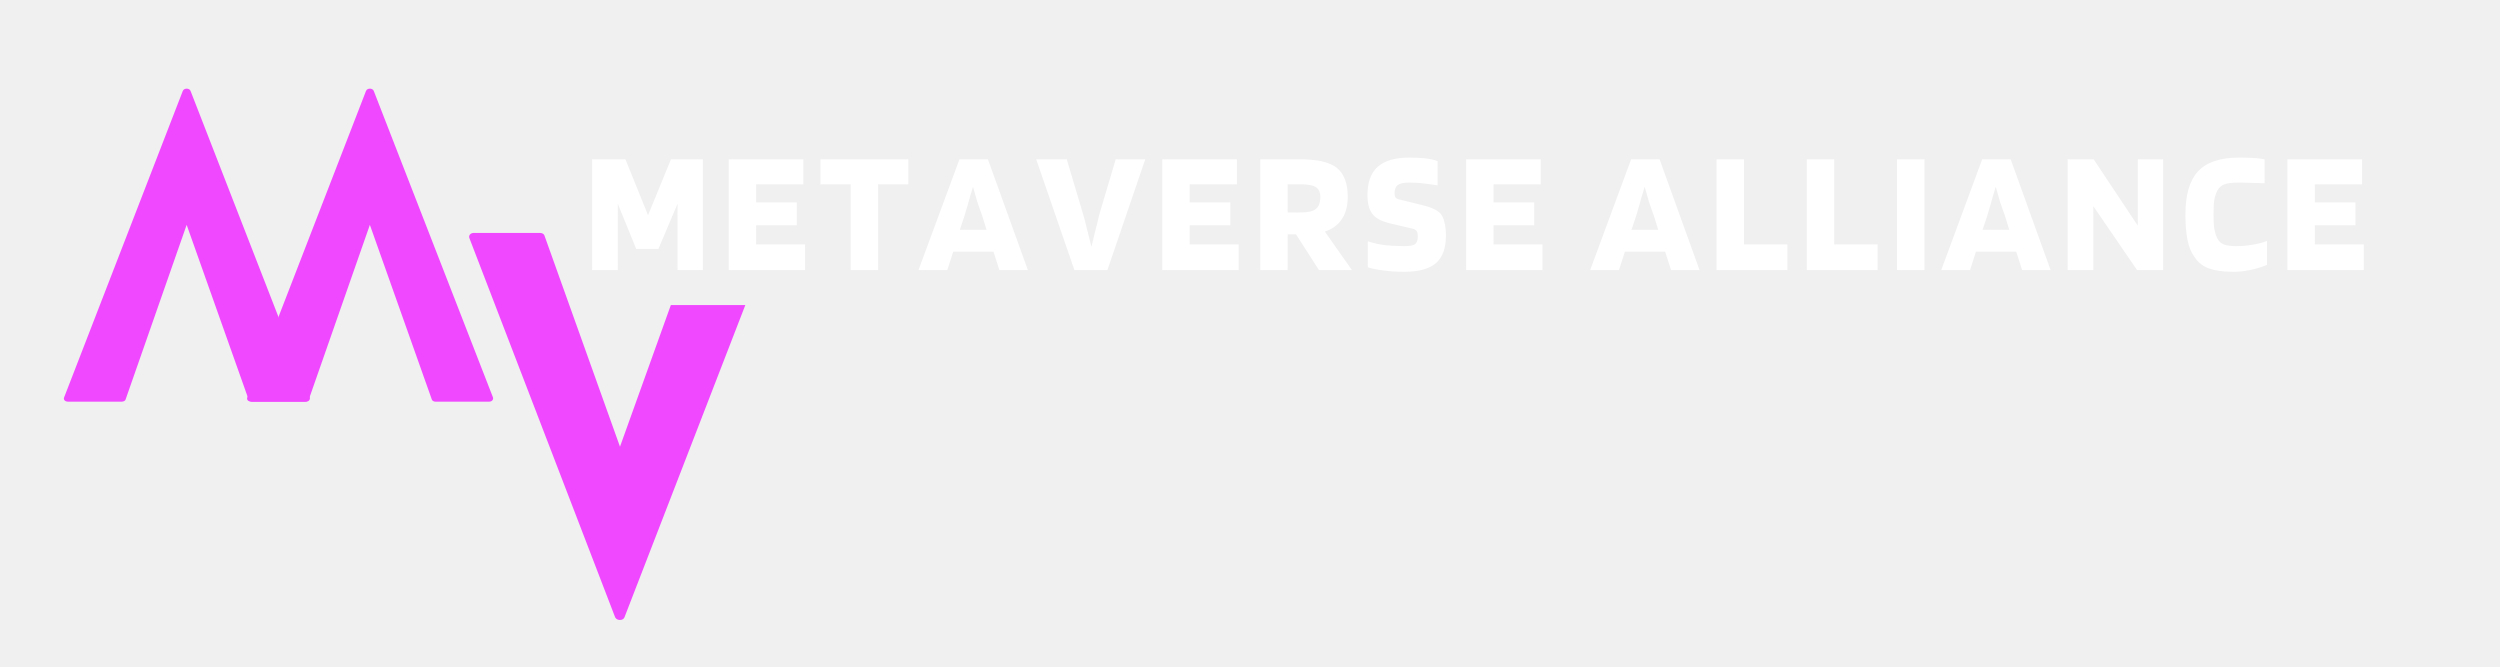
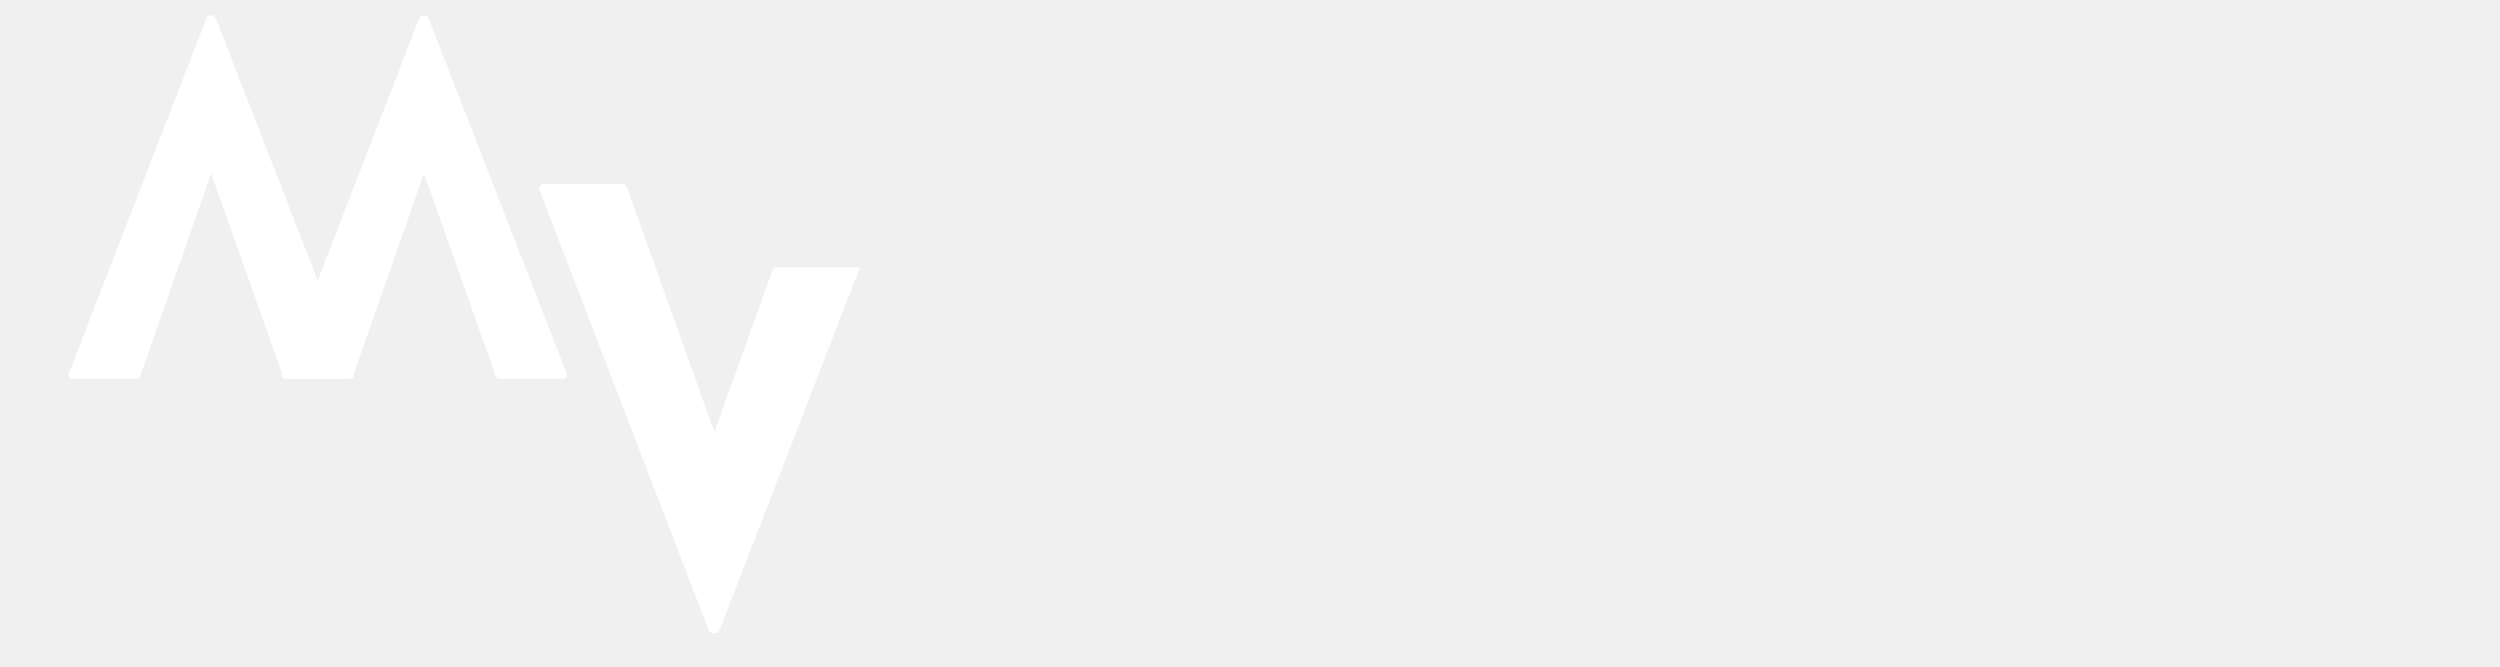
<svg xmlns="http://www.w3.org/2000/svg" width="150" zoomAndPan="magnify" viewBox="0 0 112.5 30" height="40" preserveAspectRatio="xMidYMid meet" version="1.0">
  <defs>
    <g />
  </defs>
-   <g fill="#f048ff" fill-opacity="1">
-     <g transform="translate(11.11724, 18.07492)">
+   <g fill="#ffffff" fill-opacity="1">
+     <g transform="translate(12.65595, 17.0452)">
      <g>
-         <path d="M 11.059 -0.211 L 5.703 -13.98 C 5.652 -14.121 5.406 -14.121 5.352 -13.98 L 0.02 -0.211 C -0.035 -0.105 0.035 0 0.195 0 L 2.605 0 C 2.676 0 2.766 -0.035 2.781 -0.105 L 5.527 -7.957 L 8.312 -0.105 C 8.328 -0.035 8.418 0 8.469 0 L 10.898 0 C 11.023 0 11.109 -0.105 11.059 -0.211 Z M 11.059 -0.211 " />
-       </g>
-     </g>
-   </g>
-   <g fill="#f048ff" fill-opacity="1">
-     <g transform="translate(21.11027, 27.89463)">
-       <g>
-         <path d="M 9.078 -14.168 L 6.789 -7.793 L 3.395 -17.281 C 3.375 -17.367 3.285 -17.414 3.18 -17.414 L 0.219 -17.414 C 0.043 -17.414 -0.043 -17.281 0.023 -17.152 L 6.574 -0.109 C 6.66 0.043 6.922 0.043 6.988 -0.109 L 12.43 -14.168 Z M 9.078 -14.168 " />
+         <path d="M 12.84 -0.246 L 6.625 -16.234 C 6.562 -16.398 6.277 -16.398 6.215 -16.234 L 0.02 -0.246 C -0.039 -0.121 0.039 0 0.227 0 L 3.027 0 C 3.109 0 3.211 -0.039 3.23 -0.121 L 6.422 -9.242 L 9.652 -0.121 C 9.672 -0.039 9.773 0 9.836 0 L 12.656 0 C 12.801 0 12.902 -0.121 12.84 -0.246 Z M 12.84 -0.246 " />
      </g>
    </g>
  </g>
  <g fill="#ffffff" fill-opacity="1">
-     <g transform="translate(26.27046, 12.15394)">
+     <g transform="translate(24.26208, 28.49377)">
      <g>
-         <path d="M 5.359 -4.984 L 5.359 0 L 4.219 0 L 4.219 -2.984 L 3.359 -0.953 L 2.359 -0.953 L 1.531 -2.984 L 1.531 0 L 0.375 0 L 0.375 -4.984 L 1.875 -4.984 L 2.891 -2.469 L 3.922 -4.984 Z M 5.359 -4.984 " />
+         <path d="M 10.543 -16.457 L 7.887 -9.051 L 3.945 -20.07 C 3.918 -20.172 3.816 -20.223 3.691 -20.223 L 0.254 -20.223 C 0.051 -20.223 -0.051 -20.07 0.023 -19.922 L 7.633 -0.125 C 7.734 0.051 8.039 0.051 8.113 -0.125 L 14.434 -16.457 Z M 10.543 -16.457 " />
      </g>
    </g>
  </g>
  <g fill="#ffffff" fill-opacity="1">
-     <g transform="translate(32.41693, 12.15394)">
+     <g transform="translate(3.080879, 17.0452)">
      <g>
-         <path d="M 3.812 -1.156 L 3.812 0 L 0.375 0 L 0.375 -4.984 L 3.734 -4.984 L 3.734 -3.859 L 1.609 -3.859 L 1.609 -3.047 L 3.438 -3.047 L 3.438 -2.016 L 1.609 -2.016 L 1.609 -1.156 Z M 3.812 -1.156 " />
-       </g>
-     </g>
-   </g>
-   <g fill="#ffffff" fill-opacity="1">
-     <g transform="translate(36.82656, 12.15394)">
-       <g>
-         <path d="M 4.047 -4.984 L 4.047 -3.859 L 2.688 -3.859 L 2.688 0 L 1.453 0 L 1.453 -3.859 L 0.094 -3.859 L 0.094 -4.984 Z M 4.047 -4.984 " />
-       </g>
-     </g>
-   </g>
-   <g fill="#ffffff" fill-opacity="1">
-     <g transform="translate(41.36308, 12.15394)">
-       <g>
-         <path d="M 1.266 0 L -0.031 0 L 1.812 -4.984 L 3.094 -4.984 L 4.891 0 L 3.609 0 L 3.344 -0.828 L 1.531 -0.828 Z M 2.422 -3.75 C 2.379 -3.602 2.332 -3.445 2.281 -3.281 C 2.238 -3.113 2.16 -2.844 2.047 -2.469 L 1.828 -1.812 L 3.031 -1.812 L 2.828 -2.469 C 2.754 -2.664 2.68 -2.875 2.609 -3.094 C 2.547 -3.32 2.484 -3.539 2.422 -3.75 Z M 2.422 -3.75 " />
-       </g>
-     </g>
-   </g>
-   <g fill="#ffffff" fill-opacity="1">
-     <g transform="translate(46.64509, 12.15394)">
-       <g>
-         <path d="M 1.703 0 L -0.016 -4.984 L 1.359 -4.984 L 2.094 -2.516 C 2.145 -2.348 2.203 -2.129 2.266 -1.859 C 2.336 -1.586 2.406 -1.316 2.469 -1.047 C 2.582 -1.523 2.664 -1.863 2.719 -2.062 C 2.77 -2.258 2.805 -2.41 2.828 -2.516 L 3.562 -4.984 L 4.891 -4.984 L 3.188 0 Z M 1.703 0 " />
-       </g>
-     </g>
-   </g>
-   <g fill="#ffffff" fill-opacity="1">
-     <g transform="translate(51.9271, 12.15394)">
-       <g>
-         <path d="M 3.812 -1.156 L 3.812 0 L 0.375 0 L 0.375 -4.984 L 3.734 -4.984 L 3.734 -3.859 L 1.609 -3.859 L 1.609 -3.047 L 3.438 -3.047 L 3.438 -2.016 L 1.609 -2.016 L 1.609 -1.156 Z M 3.812 -1.156 " />
-       </g>
-     </g>
-   </g>
-   <g fill="#ffffff" fill-opacity="1">
-     <g transform="translate(56.33673, 12.15394)">
-       <g>
-         <path d="M 1.609 -1.609 L 1.609 0 L 0.375 0 L 0.375 -4.984 L 2.203 -4.984 C 2.961 -4.984 3.504 -4.852 3.828 -4.594 C 4.148 -4.332 4.312 -3.898 4.312 -3.297 C 4.312 -2.891 4.223 -2.555 4.047 -2.297 C 3.879 -2.035 3.625 -1.848 3.281 -1.734 L 4.5 0 L 3.016 0 L 1.984 -1.609 Z M 3.078 -3.297 C 3.078 -3.504 3.008 -3.648 2.875 -3.734 C 2.75 -3.816 2.523 -3.859 2.203 -3.859 L 1.609 -3.859 L 1.609 -2.594 L 2.203 -2.594 C 2.523 -2.594 2.75 -2.645 2.875 -2.75 C 3.008 -2.852 3.078 -3.035 3.078 -3.297 Z M 3.078 -3.297 " />
-       </g>
-     </g>
-   </g>
-   <g fill="#ffffff" fill-opacity="1">
-     <g transform="translate(61.31737, 12.15394)">
-       <g>
-         <path d="M 2.266 -1.859 L 1.266 -2.094 C 0.859 -2.188 0.582 -2.332 0.438 -2.531 C 0.289 -2.727 0.219 -3.008 0.219 -3.375 C 0.219 -3.945 0.367 -4.367 0.672 -4.641 C 0.984 -4.922 1.457 -5.062 2.094 -5.062 C 2.363 -5.062 2.598 -5.051 2.797 -5.031 C 3.004 -5.008 3.195 -4.969 3.375 -4.906 L 3.375 -3.812 C 2.969 -3.875 2.688 -3.91 2.531 -3.922 C 2.383 -3.93 2.234 -3.938 2.078 -3.938 C 1.848 -3.938 1.68 -3.898 1.578 -3.828 C 1.484 -3.754 1.438 -3.629 1.438 -3.453 C 1.438 -3.367 1.453 -3.305 1.484 -3.266 C 1.516 -3.223 1.578 -3.191 1.672 -3.172 L 2.625 -2.938 C 2.895 -2.875 3.086 -2.812 3.203 -2.75 C 3.328 -2.695 3.43 -2.625 3.516 -2.531 C 3.598 -2.426 3.656 -2.289 3.688 -2.125 C 3.727 -1.969 3.75 -1.781 3.75 -1.562 C 3.75 -0.977 3.594 -0.555 3.281 -0.297 C 2.977 -0.047 2.504 0.078 1.859 0.078 C 1.535 0.078 1.223 0.055 0.922 0.016 C 0.629 -0.023 0.398 -0.07 0.234 -0.125 L 0.234 -1.297 C 0.453 -1.223 0.703 -1.164 0.984 -1.125 C 1.273 -1.094 1.566 -1.078 1.859 -1.078 C 2.098 -1.078 2.258 -1.102 2.344 -1.156 C 2.438 -1.219 2.484 -1.336 2.484 -1.516 C 2.484 -1.617 2.469 -1.695 2.438 -1.75 C 2.406 -1.801 2.348 -1.836 2.266 -1.859 Z M 2.266 -1.859 " />
-       </g>
-     </g>
-   </g>
-   <g fill="#ffffff" fill-opacity="1">
-     <g transform="translate(65.6001, 12.15394)">
-       <g>
-         <path d="M 3.812 -1.156 L 3.812 0 L 0.375 0 L 0.375 -4.984 L 3.734 -4.984 L 3.734 -3.859 L 1.609 -3.859 L 1.609 -3.047 L 3.438 -3.047 L 3.438 -2.016 L 1.609 -2.016 L 1.609 -1.156 Z M 3.812 -1.156 " />
-       </g>
-     </g>
-   </g>
-   <g fill="#ffffff" fill-opacity="1">
-     <g transform="translate(70.00973, 12.15394)">
-       <g />
-     </g>
-   </g>
-   <g fill="#ffffff" fill-opacity="1">
-     <g transform="translate(71.58805, 12.15394)">
-       <g>
-         <path d="M 1.266 0 L -0.031 0 L 1.812 -4.984 L 3.094 -4.984 L 4.891 0 L 3.609 0 L 3.344 -0.828 L 1.531 -0.828 Z M 2.422 -3.75 C 2.379 -3.602 2.332 -3.445 2.281 -3.281 C 2.238 -3.113 2.16 -2.844 2.047 -2.469 L 1.828 -1.812 L 3.031 -1.812 L 2.828 -2.469 C 2.754 -2.664 2.68 -2.875 2.609 -3.094 C 2.547 -3.32 2.484 -3.539 2.422 -3.75 Z M 2.422 -3.75 " />
-       </g>
-     </g>
-   </g>
-   <g fill="#ffffff" fill-opacity="1">
-     <g transform="translate(76.87007, 12.15394)">
-       <g>
-         <path d="M 3.562 -1.156 L 3.562 0 L 0.375 0 L 0.375 -4.984 L 1.609 -4.984 L 1.609 -1.156 Z M 3.562 -1.156 " />
-       </g>
-     </g>
-   </g>
-   <g fill="#ffffff" fill-opacity="1">
-     <g transform="translate(80.93074, 12.15394)">
-       <g>
-         <path d="M 3.562 -1.156 L 3.562 0 L 0.375 0 L 0.375 -4.984 L 1.609 -4.984 L 1.609 -1.156 Z M 3.562 -1.156 " />
-       </g>
-     </g>
-   </g>
-   <g fill="#ffffff" fill-opacity="1">
-     <g transform="translate(84.99141, 12.15394)">
-       <g>
-         <path d="M 1.609 -4.984 L 1.609 0 L 0.375 0 L 0.375 -4.984 Z M 1.609 -4.984 " />
-       </g>
-     </g>
-   </g>
-   <g fill="#ffffff" fill-opacity="1">
-     <g transform="translate(87.3866, 12.15394)">
-       <g>
-         <path d="M 1.266 0 L -0.031 0 L 1.812 -4.984 L 3.094 -4.984 L 4.891 0 L 3.609 0 L 3.344 -0.828 L 1.531 -0.828 Z M 2.422 -3.75 C 2.379 -3.602 2.332 -3.445 2.281 -3.281 C 2.238 -3.113 2.16 -2.844 2.047 -2.469 L 1.828 -1.812 L 3.031 -1.812 L 2.828 -2.469 C 2.754 -2.664 2.68 -2.875 2.609 -3.094 C 2.547 -3.32 2.484 -3.539 2.422 -3.75 Z M 2.422 -3.75 " />
-       </g>
-     </g>
-   </g>
-   <g fill="#ffffff" fill-opacity="1">
-     <g transform="translate(92.66862, 12.15394)">
-       <g>
-         <path d="M 4.672 -4.984 L 4.672 0 L 3.5 0 L 1.531 -2.875 L 1.531 0 L 0.375 0 L 0.375 -4.984 L 1.547 -4.984 L 3.531 -2 L 3.531 -4.984 Z M 4.672 -4.984 " />
-       </g>
-     </g>
-   </g>
-   <g fill="#ffffff" fill-opacity="1">
-     <g transform="translate(98.12511, 12.15394)">
-       <g>
-         <path d="M 2.547 -1.078 C 2.754 -1.078 2.984 -1.098 3.234 -1.141 C 3.484 -1.18 3.703 -1.238 3.891 -1.312 L 3.891 -0.234 C 3.598 -0.117 3.336 -0.039 3.109 0 C 2.879 0.051 2.633 0.078 2.375 0.078 C 1.914 0.078 1.547 0.023 1.266 -0.078 C 0.992 -0.18 0.781 -0.352 0.625 -0.594 C 0.477 -0.789 0.375 -1.047 0.312 -1.359 C 0.25 -1.672 0.219 -2.051 0.219 -2.5 C 0.219 -3.383 0.406 -4.031 0.781 -4.438 C 1.164 -4.852 1.781 -5.062 2.625 -5.062 C 2.863 -5.062 3.078 -5.055 3.266 -5.047 C 3.461 -5.035 3.633 -5.016 3.781 -4.984 L 3.781 -3.906 C 3.613 -3.914 3.43 -3.922 3.234 -3.922 C 3.047 -3.93 2.844 -3.938 2.625 -3.938 C 2.332 -3.938 2.113 -3.91 1.969 -3.859 C 1.832 -3.805 1.727 -3.711 1.656 -3.578 C 1.594 -3.461 1.547 -3.316 1.516 -3.141 C 1.492 -2.973 1.484 -2.758 1.484 -2.5 C 1.484 -2.25 1.492 -2.039 1.516 -1.875 C 1.547 -1.707 1.586 -1.566 1.641 -1.453 C 1.703 -1.316 1.801 -1.219 1.938 -1.156 C 2.07 -1.102 2.273 -1.078 2.547 -1.078 Z M 2.547 -1.078 " />
-       </g>
-     </g>
-   </g>
-   <g fill="#ffffff" fill-opacity="1">
-     <g transform="translate(102.5585, 12.15394)">
-       <g>
-         <path d="M 3.812 -1.156 L 3.812 0 L 0.375 0 L 0.375 -4.984 L 3.734 -4.984 L 3.734 -3.859 L 1.609 -3.859 L 1.609 -3.047 L 3.438 -3.047 L 3.438 -2.016 L 1.609 -2.016 L 1.609 -1.156 Z M 3.812 -1.156 " />
-       </g>
-     </g>
-   </g>
-   <g fill="#f048ff" fill-opacity="1">
-     <g transform="translate(2.872759, 18.07492)">
-       <g>
-         <path d="M 11.059 -0.211 L 5.703 -13.98 C 5.652 -14.121 5.406 -14.121 5.352 -13.98 L 0.02 -0.211 C -0.035 -0.105 0.035 0 0.195 0 L 2.605 0 C 2.676 0 2.766 -0.035 2.781 -0.105 L 5.527 -7.957 L 8.312 -0.105 C 8.328 -0.035 8.418 0 8.469 0 L 10.898 0 C 11.023 0 11.109 -0.105 11.059 -0.211 Z M 11.059 -0.211 " />
+         <path d="M 12.84 -0.246 L 6.625 -16.234 C 6.562 -16.398 6.277 -16.398 6.215 -16.234 L 0.02 -0.246 C -0.039 -0.121 0.039 0 0.227 0 L 3.027 0 C 3.109 0 3.211 -0.039 3.23 -0.121 L 6.422 -9.242 L 9.652 -0.121 C 9.672 -0.039 9.773 0 9.836 0 L 12.656 0 C 12.801 0 12.902 -0.121 12.84 -0.246 Z M 12.84 -0.246 " />
      </g>
    </g>
  </g>
</svg>
